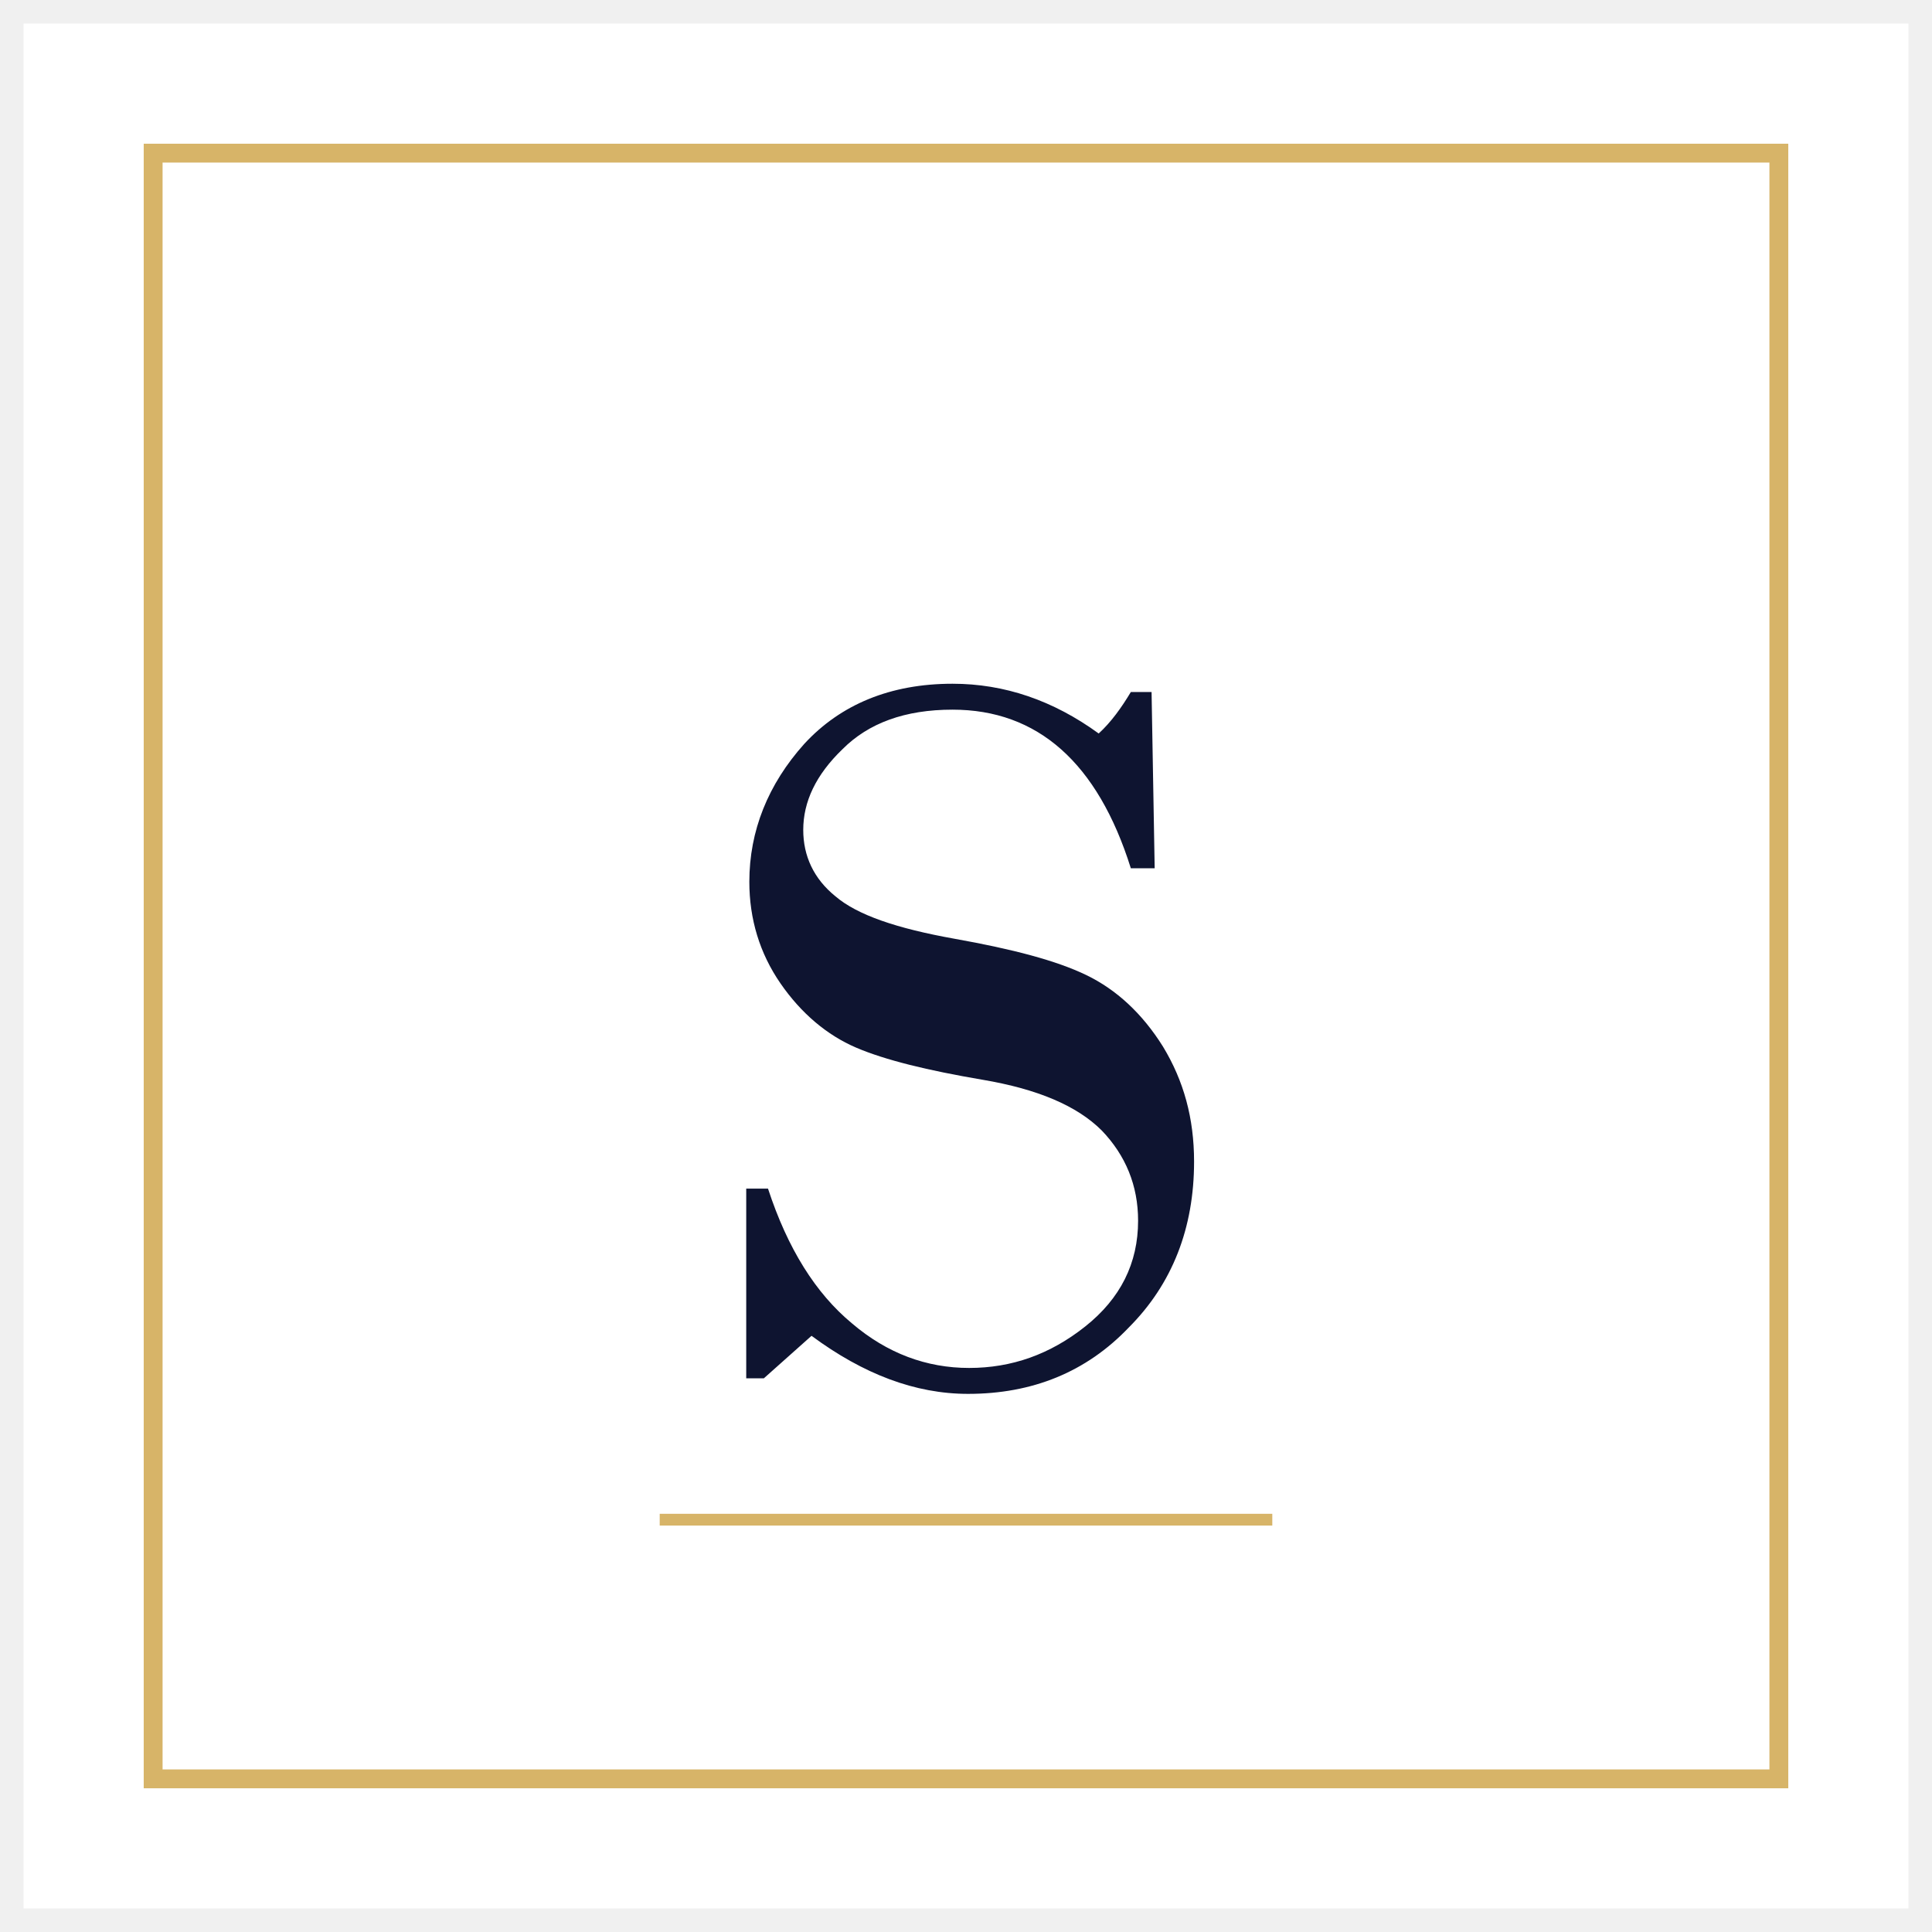
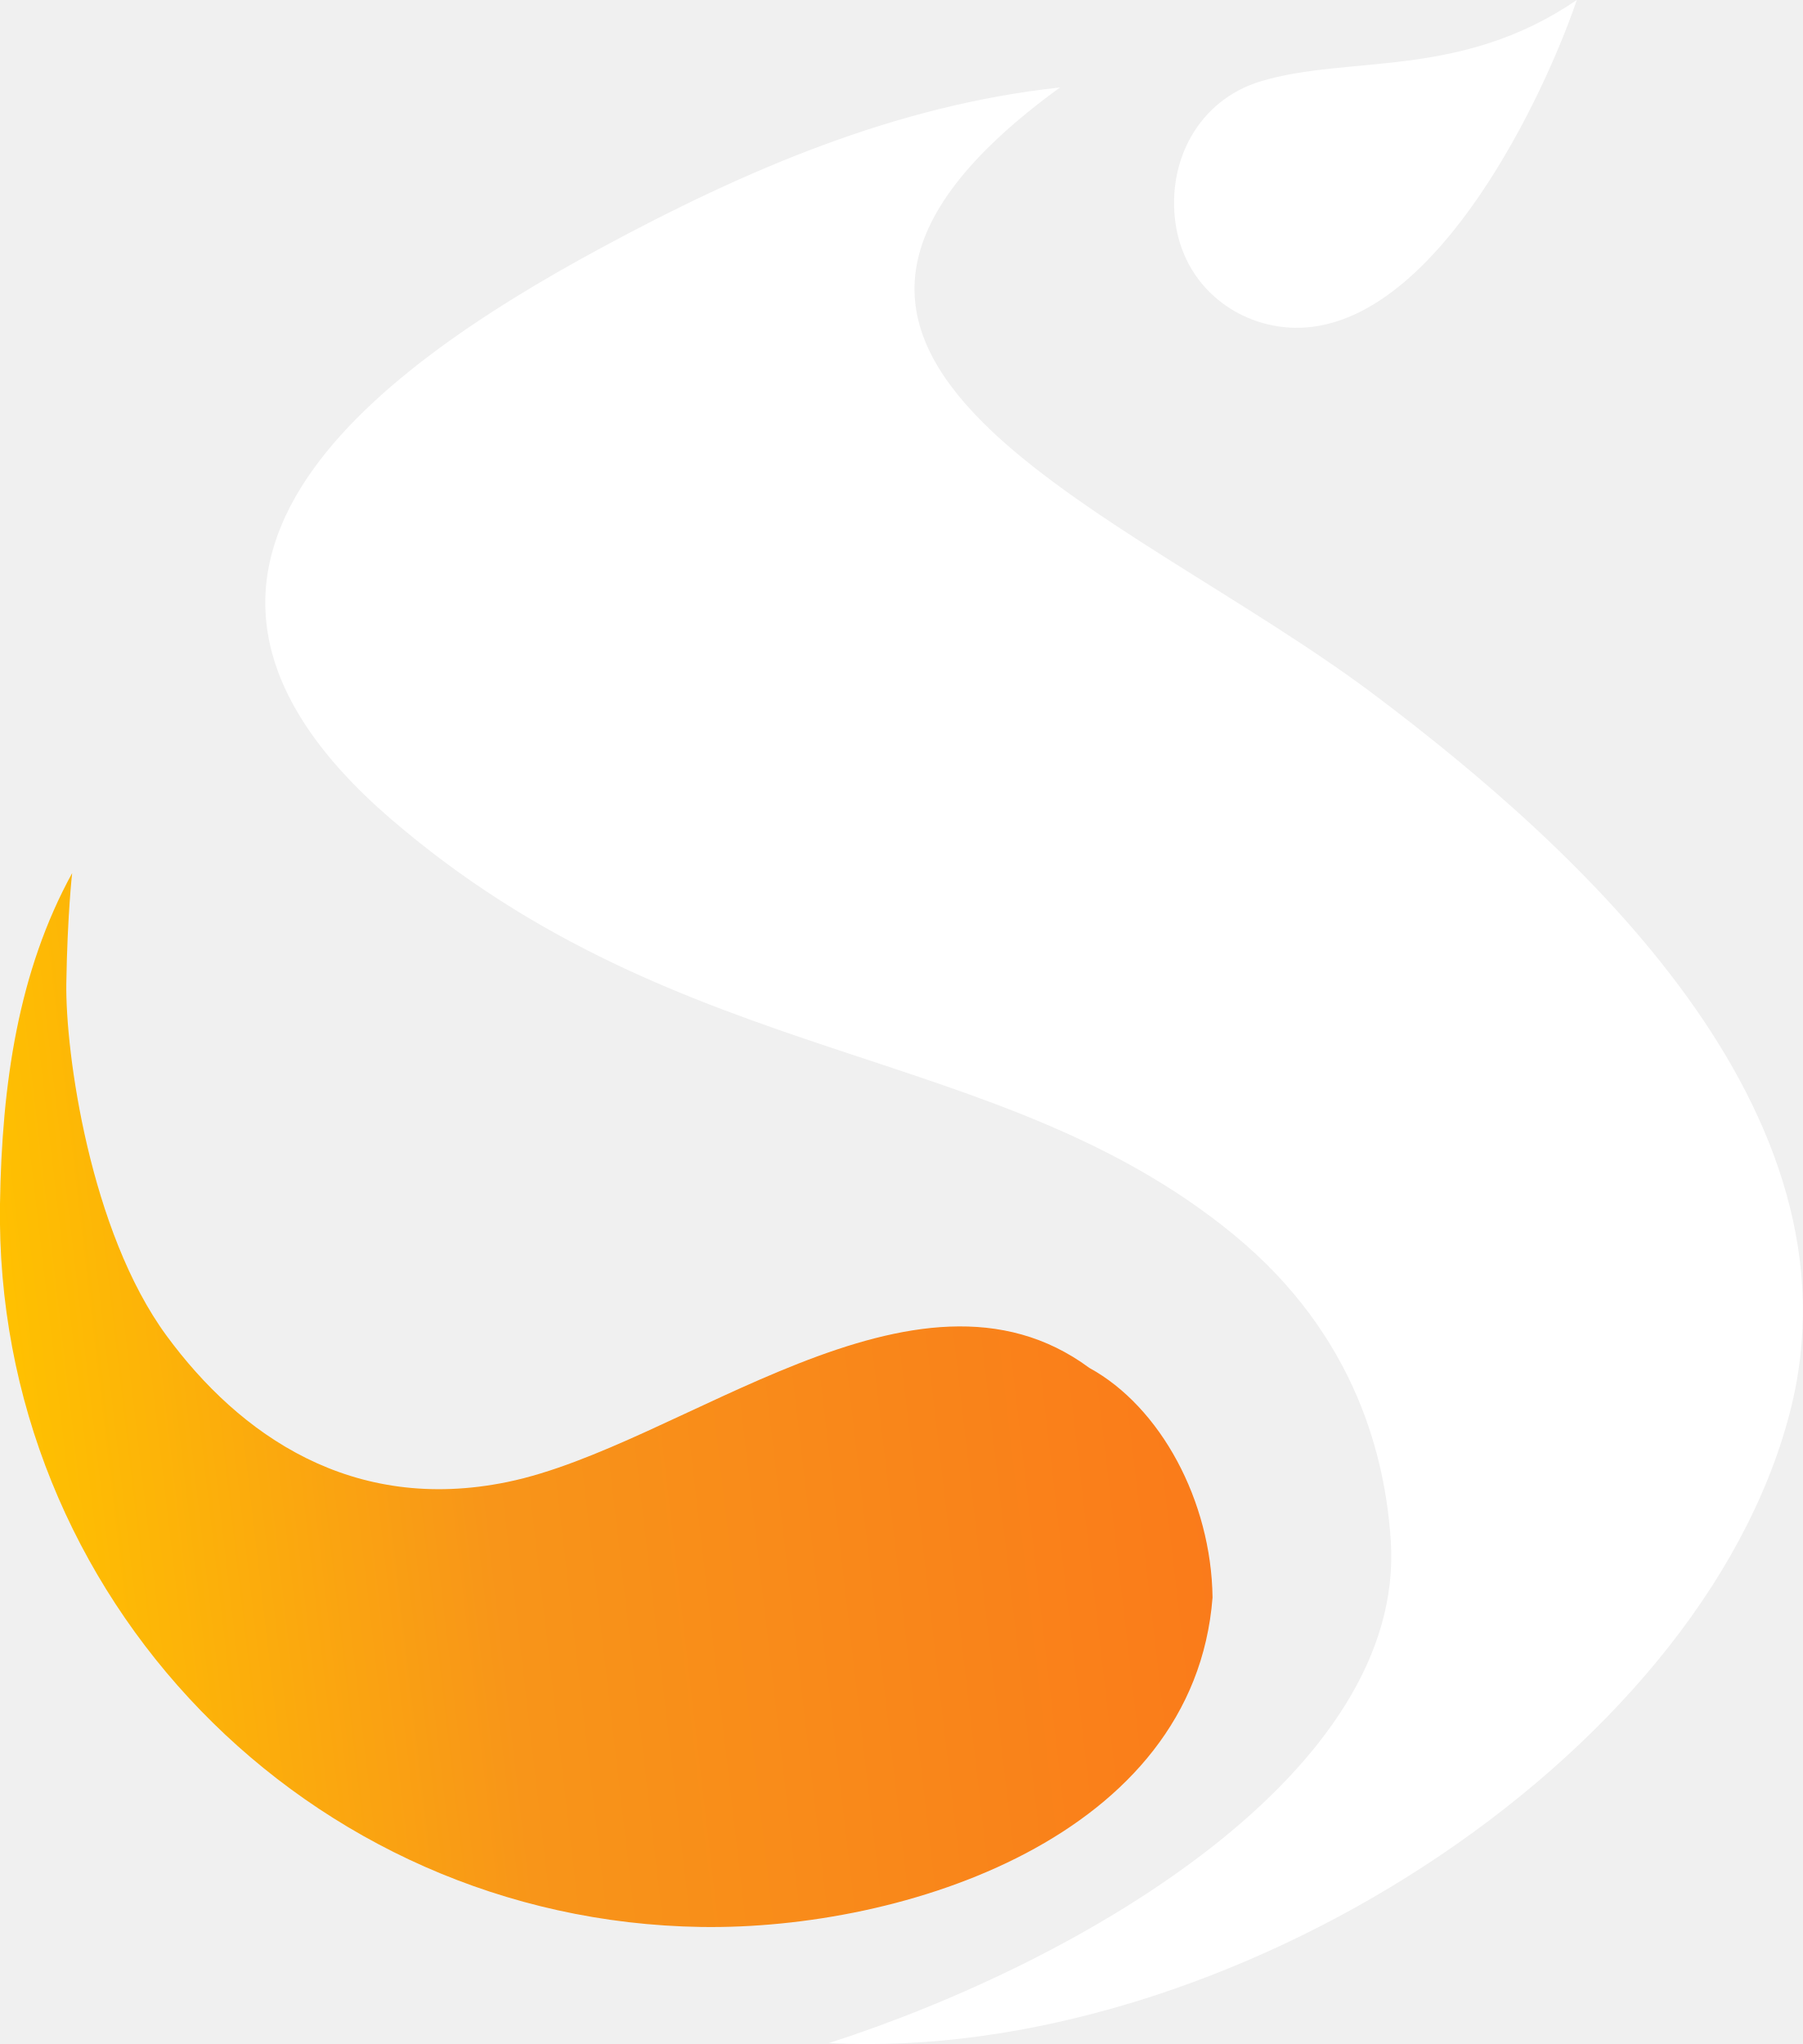
- <svg xmlns="http://www.w3.org/2000/svg" xmlns:xlink="http://www.w3.org/1999/xlink" role="img" aria-label="Smartline Point Cleaning Hub Ltd" version="1.1" width="82" height="82" viewBox="0 0 82 82">
+ <svg xmlns="http://www.w3.org/2000/svg" role="img" aria-label="Smartline Point Cleaning Hub Ltd" width="88.19" height="100" viewBox="0 0 88.19 100">
  <defs>
-     <clipPath id="clip_1">
-       <path transform="matrix(1,0,0,-1,-9,91)" d="M9 9H91V91H9Z" clip-rule="evenodd" />
-     </clipPath>
-     <path id="font_2_52" d="M.45 .662 .453 .492H.43C.398 .594 .34 .645 .258 .645 .212 .645 .177 .632 .152 .607 .126 .582 .114 .556 .114 .529 .114 .504 .124 .482 .145 .465 .166 .447 .204 .434 .26 .424 .316 .414 .358 .403 .387 .389 .416 .375 .441 .352 .461 .32 .481 .287 .491 .251 .491 .209 .491 .145 .47 .091 .428 .049 .387 .006 .335-.015 .273-.015 .222-.015 .172 .004 .122 .041L.076 0H.059V.183H.08C.099 .125 .126 .082 .161 .053 .195 .024 .233 .01 .274 .01 .315 .01 .352 .023 .386 .05 .42 .077 .437 .111 .437 .152 .437 .186 .425 .215 .402 .239 .378 .263 .34 .279 .287 .288 .234 .297 .193 .307 .165 .319 .137 .331 .112 .352 .092 .381 .072 .41 .062 .443 .062 .479 .062 .528 .08 .573 .115 .612 .15 .65 .198 .67 .258 .67 .308 .67 .355 .654 .399 .622 .411 .633 .421 .647 .43 .662H.45Z" />
+     <linearGradient id="slmr" gradientUnits="userSpaceOnUse" x1="-17.918" y1="76.603" x2="91.722" y2="63.832">
+       <stop offset="0" stop-color="#FF6600" />
+       <stop offset="0.17" stop-color="#FFC200" />
+       <stop offset="0.38" stop-color="#F89519" />
+       <stop offset="1" stop-color="#FC621C" />
+     </linearGradient>
  </defs>
-   <g clip-path="url(#clip_1)">
-     <path transform="matrix(1,0,0,-1,-9,91)" d="M10 10H90V90H10Z" fill="#ffffff" fill-rule="evenodd" />
-     <path transform="matrix(1,0,0,-1,-9,91)" stroke-width=".8" stroke-linecap="butt" stroke-miterlimit="10" stroke-linejoin="miter" fill="none" stroke="#d7b468" d="M15.5 15.5H84.5V84.5H15.5Z" />
-     <use data-text="S" xlink:href="#font_2_52" transform="matrix(44,0,0,-44,29.0761,58.5)" fill="#0e1430" />
-     <path transform="matrix(1,0,0,-1,-9,91)" stroke-width=".5" stroke-linecap="butt" stroke-miterlimit="10" stroke-linejoin="miter" fill="none" stroke="#d7b468" d="M37 26.5H63" />
-   </g>
+   <path fill="#FFFFFF" fill-rule="nonzero" d="M40.554 99.955C53.132 95.889 68.767 86.628 68.035 75.381C67.777 71.426 66.397 65.373 60.353 60.405C48.78 50.895 33.403 52.388 19.095 40.044C5.07 27.946 18.017 18.285 29.403 12.131C36.465 8.315 43.806 5.15 51.852 4.279C33.545 17.605 54.907 24.694 67.293 34.037C77.102 41.436 91.4 54.28 87.554 69.116C83.136 86.156 59.903 100.963 40.554 99.955" />
+   <path fill="url(#slmr)" fill-rule="evenodd" d="M34.299 94.274C15.057 93.977 -0.297 78.138 0 58.898C0.091 53.03 0.891 47.528 3.529 42.716C3.529 42.716 3.296 44.779 3.244 48.111C3.193 51.466 4.396 60.245 8.155 65.358C11.721 70.207 17.225 74.065 24.815 72.506C33.346 70.755 44.81 60.65 53.289 66.923C56.766 68.824 59.255 73.423 59.316 78.153C58.411 89.862 44.239 94.428 34.299 94.274" />
+   <path fill="#FFFFFF" fill-rule="nonzero" d="M57.503 10.915C57.075 7.88 58.628 4.901 61.666 3.981C65.989 2.671 71.41 3.909 77.135 0C75.534 4.703 70.418 15.522 63.893 16.02C60.975 16.243 57.987 14.304 57.503 10.915" />
</svg>
